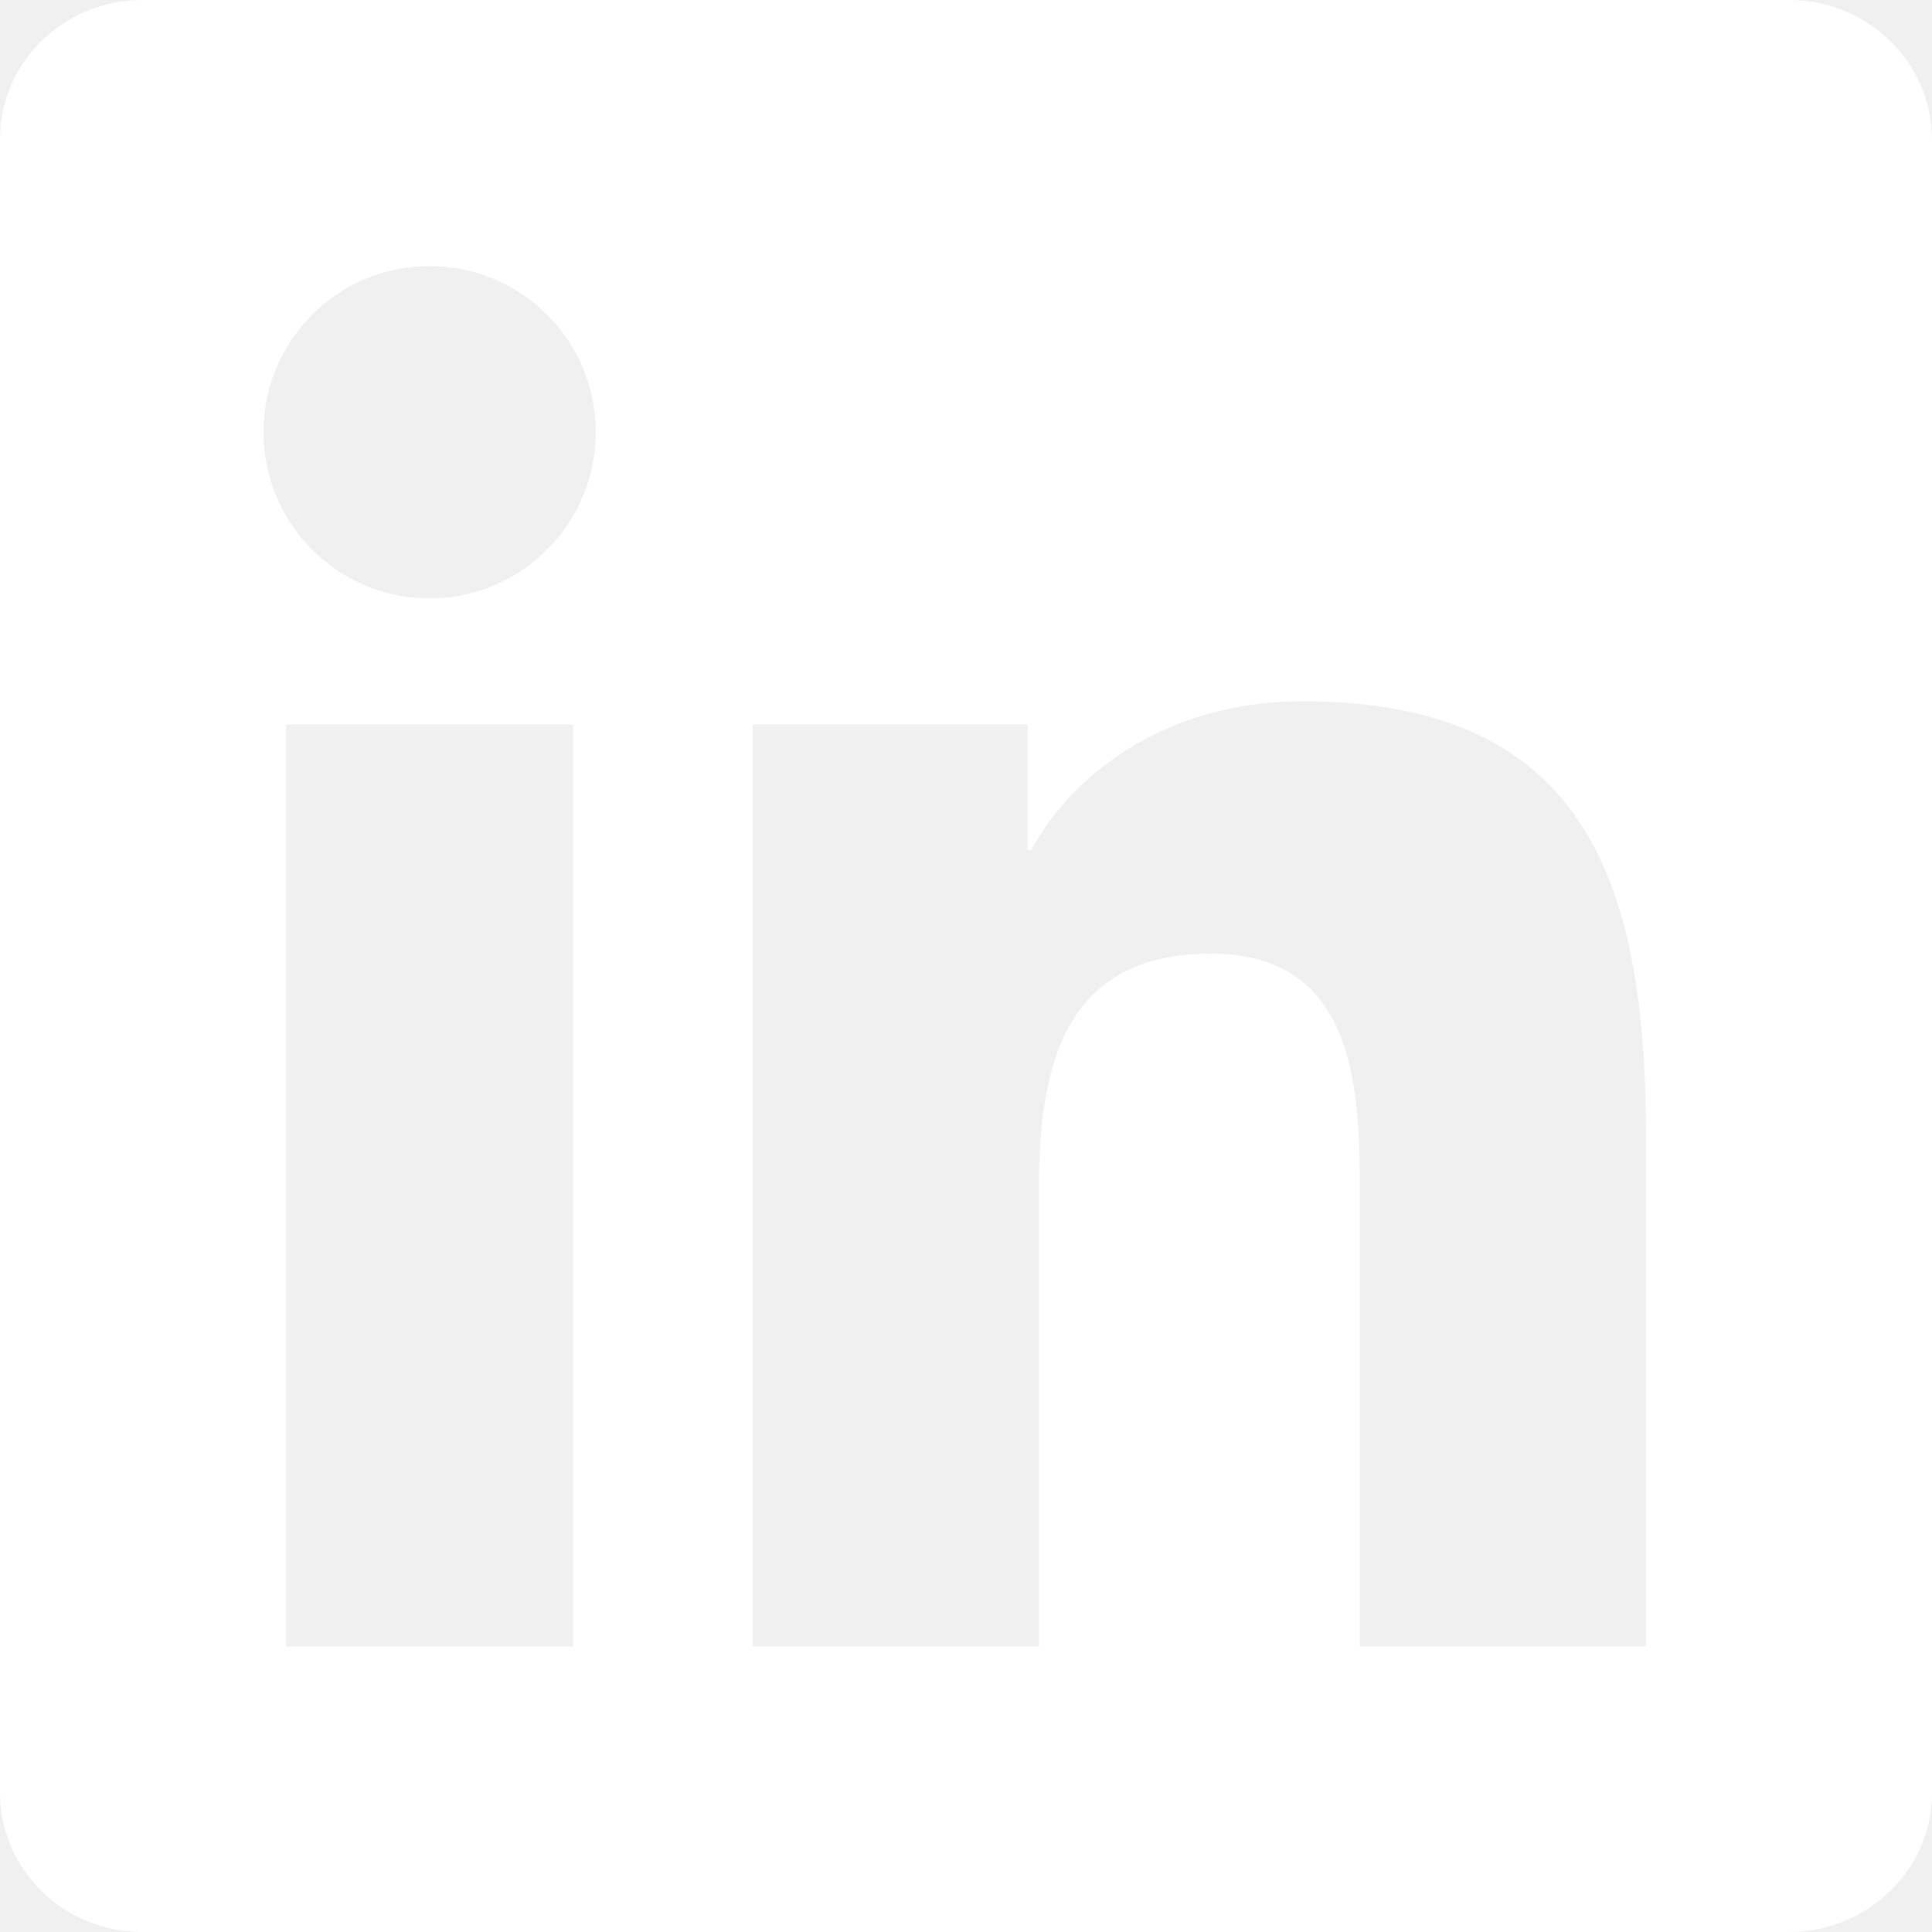
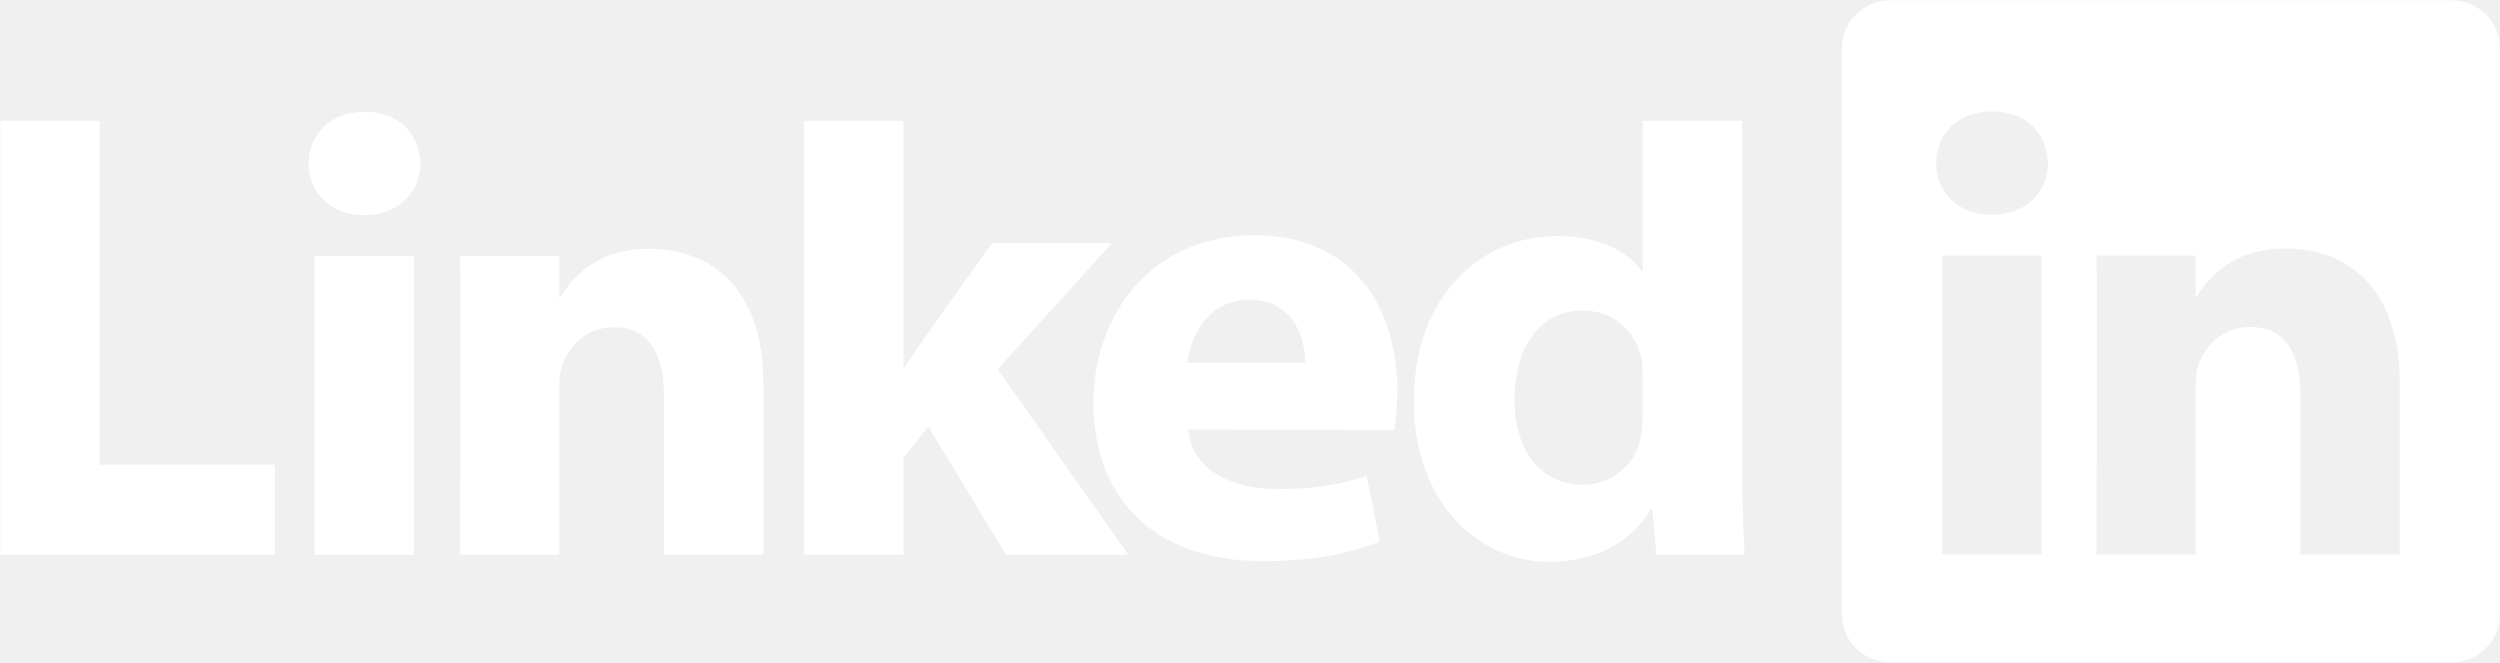
- <svg xmlns="http://www.w3.org/2000/svg" preserveAspectRatio="none" overflow="visible" style="display: block;" width="22" height="22" viewBox="0 0 22 22" fill="none">
-   <g id="LinkedIn">
-     <path id="Vector" d="M18.743 18.748H15.485V13.643C15.485 12.425 15.46 10.859 13.788 10.859C12.089 10.859 11.83 12.183 11.83 13.553V18.748H8.572V8.25H11.701V9.681H11.743C12.181 8.856 13.244 7.985 14.833 7.985C18.134 7.985 18.744 10.158 18.744 12.986L18.743 18.748ZM4.892 6.814C3.844 6.814 3.001 5.965 3.001 4.921C3.001 3.877 3.845 3.03 4.892 3.03C5.937 3.03 6.784 3.877 6.784 4.921C6.784 5.965 5.936 6.814 4.892 6.814ZM6.526 18.748H3.259V8.25H6.526V18.748ZM20.373 0H1.623C0.726 0 0 0.71 0 1.585V20.415C0 21.291 0.726 22 1.623 22H20.37C21.267 22 22 21.291 22 20.415V1.585C22 0.71 21.267 0 20.37 0H20.373Z" fill="white" />
+ <svg xmlns="http://www.w3.org/2000/svg" viewBox="1.755 1.755 287.91 76.282" width="90.583" height="24" fill="#fff">
+   <defs id="defs3072" />
+   <g id="layer1" transform="translate(-200.552,-393.9623)">
+     <g transform="matrix(1.018827,0,0,-1.018827,170.5996,498.0329)" id="g3019">
+       <mask id="knock" maskUnits="userSpaceOnUse" x="-10000" y="-10000" width="20000" height="20000">
+         <rect x="-10000" y="-10000" width="20000" height="20000" fill="#fff" />
+         <path data-hole="" d="m 261.873,37.749 0,33.794 -11.232,0 0,-33.794 11.232,0 z m -5.616,38.408 c 3.917,0 6.355,2.595 6.355,5.838 -0.073,3.316 -2.438,5.839 -6.281,5.839 -3.842,0 -6.354,-2.523 -6.354,-5.839 0,-3.243 2.438,-5.838 6.207,-5.838 l 0.073,0 z" style="fill:#000;fill-opacity:1;fill-rule:evenodd;stroke:none" id="path28" />
+         <path data-hole="" d="m 268.088,37.749 11.232,0 0,18.872 c 0,1.01 0.073,2.019 0.37,2.741 0.812,2.018 2.66,4.108 5.763,4.108 4.064,0 5.69,-3.099 5.69,-7.642 l 0,-18.079 11.232,0 0,19.377 c 0,10.38 -5.542,15.21 -12.932,15.21 -6.06,0 -8.72,-3.387 -10.198,-5.694 l 0.075,0 0,4.901 -11.232,0 c 0.147,-3.171 0,-33.794 0,-33.794 z" style="fill:#000;fill-opacity:1;fill-rule:evenodd;stroke:none" id="path30" />
+       </mask>
+       <path d="m 239.33,95.036 c 0,2.96 2.46,5.361 5.496,5.361 l 63.376,0 c 3.035,0 5.496,-2.401 5.496,-5.361 l 0,-64.117 c 0,-2.961 -2.461,-5.361 -5.496,-5.361 l -63.376,0 c -3.035,0 -5.496,2.4 -5.496,5.361 l 0,64.117 z" style="fill:#fff;fill-opacity:1;fill-rule:nonzero;stroke:none" id="path14" mask="url(#knock)" />
+       <path d="m 31.152,37.709 31.036,0 0,10.189 -19.804,0 0,38.874 -11.231,0 0,-49.063 z" style="fill:#fff;fill-opacity:1;fill-rule:evenodd;stroke:none" id="path16" />
+       <path d="m 77.9,37.709 0,33.793 -11.232,0 0,-33.793 11.232,0 z m -5.616,38.407 c 3.917,0 6.355,2.595 6.355,5.84 -0.073,3.315 -2.438,5.837 -6.28,5.837 -3.843,0 -6.355,-2.522 -6.355,-5.837 0,-3.245 2.438,-5.84 6.207,-5.84 l 0.073,0 z" style="fill:#fff;fill-opacity:1;fill-rule:evenodd;stroke:none" id="path18" />
+       <path d="m 83.115,37.709 11.232,0 0,18.872 c 0,1.01 0.073,2.019 0.37,2.741 0.811,2.017 2.66,4.107 5.763,4.107 4.065,0 5.691,-3.1 5.691,-7.64 l 0,-18.08 11.231,0 0,19.377 c 0,10.38 -5.542,15.21 -12.932,15.21 -6.059,0 -8.72,-3.387 -10.198,-5.694 l 0.075,0 0,4.9 -11.232,0 c 0.147,-3.171 0,-33.793 0,-33.793 z" style="fill:#fff;fill-opacity:1;fill-rule:evenodd;stroke:none" id="path20" />
+       <path d="m 133.249,86.772 -11.233,0 0,-49.063 11.233,0 0,10.956 2.807,3.534 8.794,-14.49 13.818,0 -14.778,20.977 12.932,14.272 -13.523,0 c 0,0 -9.237,-12.769 -10.05,-14.283 l 0,28.097 z" style="fill:#fff;fill-opacity:1;fill-rule:evenodd;stroke:none" id="path22" />
+       <path d="m 188.706,51.805 c 0.147,0.868 0.37,2.533 0.37,4.415 0,8.736 -4.435,17.604 -16.109,17.604 -12.489,0 -18.252,-9.877 -18.252,-18.835 0,-11.08 7.02,-18 19.287,-18 4.877,0 9.384,0.72 13.08,2.234 l -1.478,7.418 c -3.029,-1.005 -6.133,-1.507 -9.975,-1.507 -5.247,0 -9.828,2.153 -10.198,6.743 l 23.277,-0.07 z m -23.351,7.599 c 0.295,2.884 2.217,7.138 7.02,7.138 5.098,0 6.281,-4.543 6.281,-7.138 l -13.301,0 z" style="fill:#fff;fill-opacity:1;fill-rule:evenodd;stroke:none" id="path24" />
+       <path d="m 216.801,86.772 0,-16.984 -0.147,0 c -1.626,2.377 -5.026,3.963 -9.532,3.963 -8.646,0 -16.257,-6.92 -16.184,-18.741 0,-10.958 6.873,-18.094 15.444,-18.094 4.655,0 9.089,2.019 11.306,5.912 l 0.222,0 0.443,-5.119 9.977,0 c -0.148,2.379 -0.297,6.488 -0.297,10.524 l 0,38.539 -11.231,0 z m 0,-33.421 c 0,-0.864 -0.074,-1.73 -0.222,-2.45 -0.664,-3.1 -3.325,-5.262 -6.576,-5.262 -4.656,0 -7.686,3.748 -7.686,9.659 0,5.55 2.587,10.019 7.759,10.019 3.473,0 5.912,-2.378 6.577,-5.333 0.147,-0.65 0.147,-1.371 0.147,-2.019 l 0,-4.614 z" style="fill:#fff;fill-opacity:1;fill-rule:evenodd;stroke:none" id="path26" />
+     </g>
  </g>
</svg>
